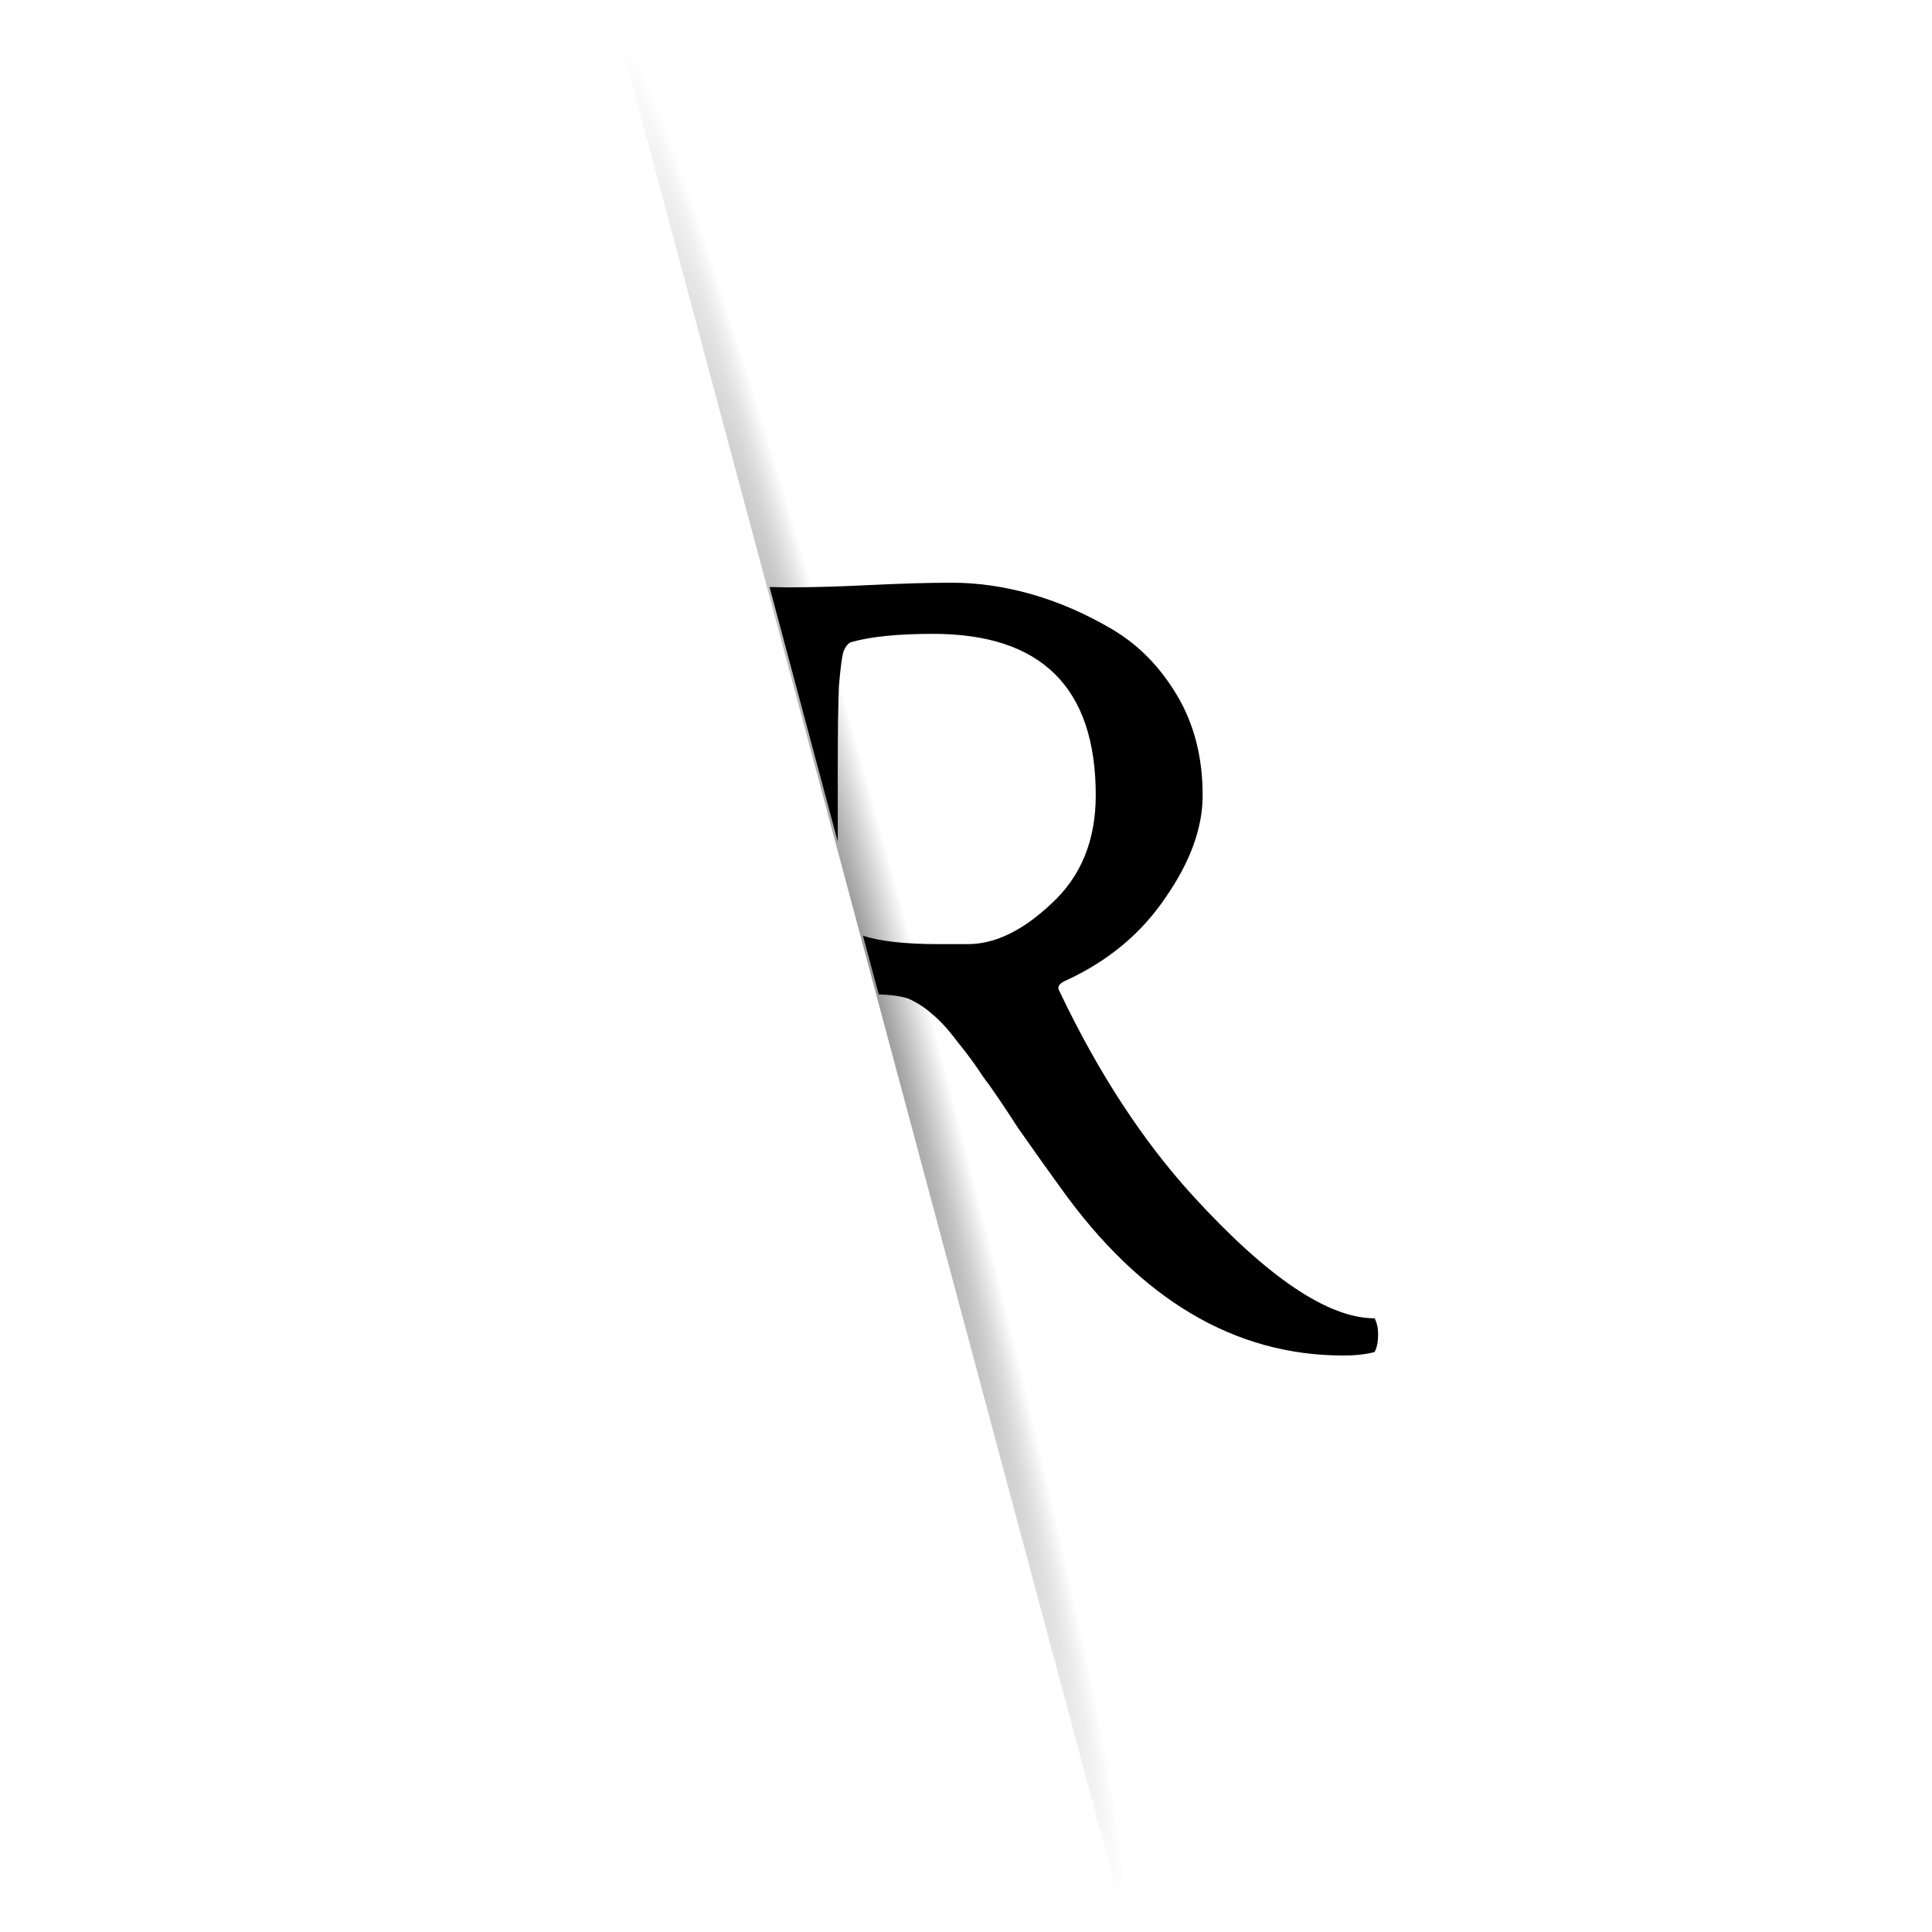
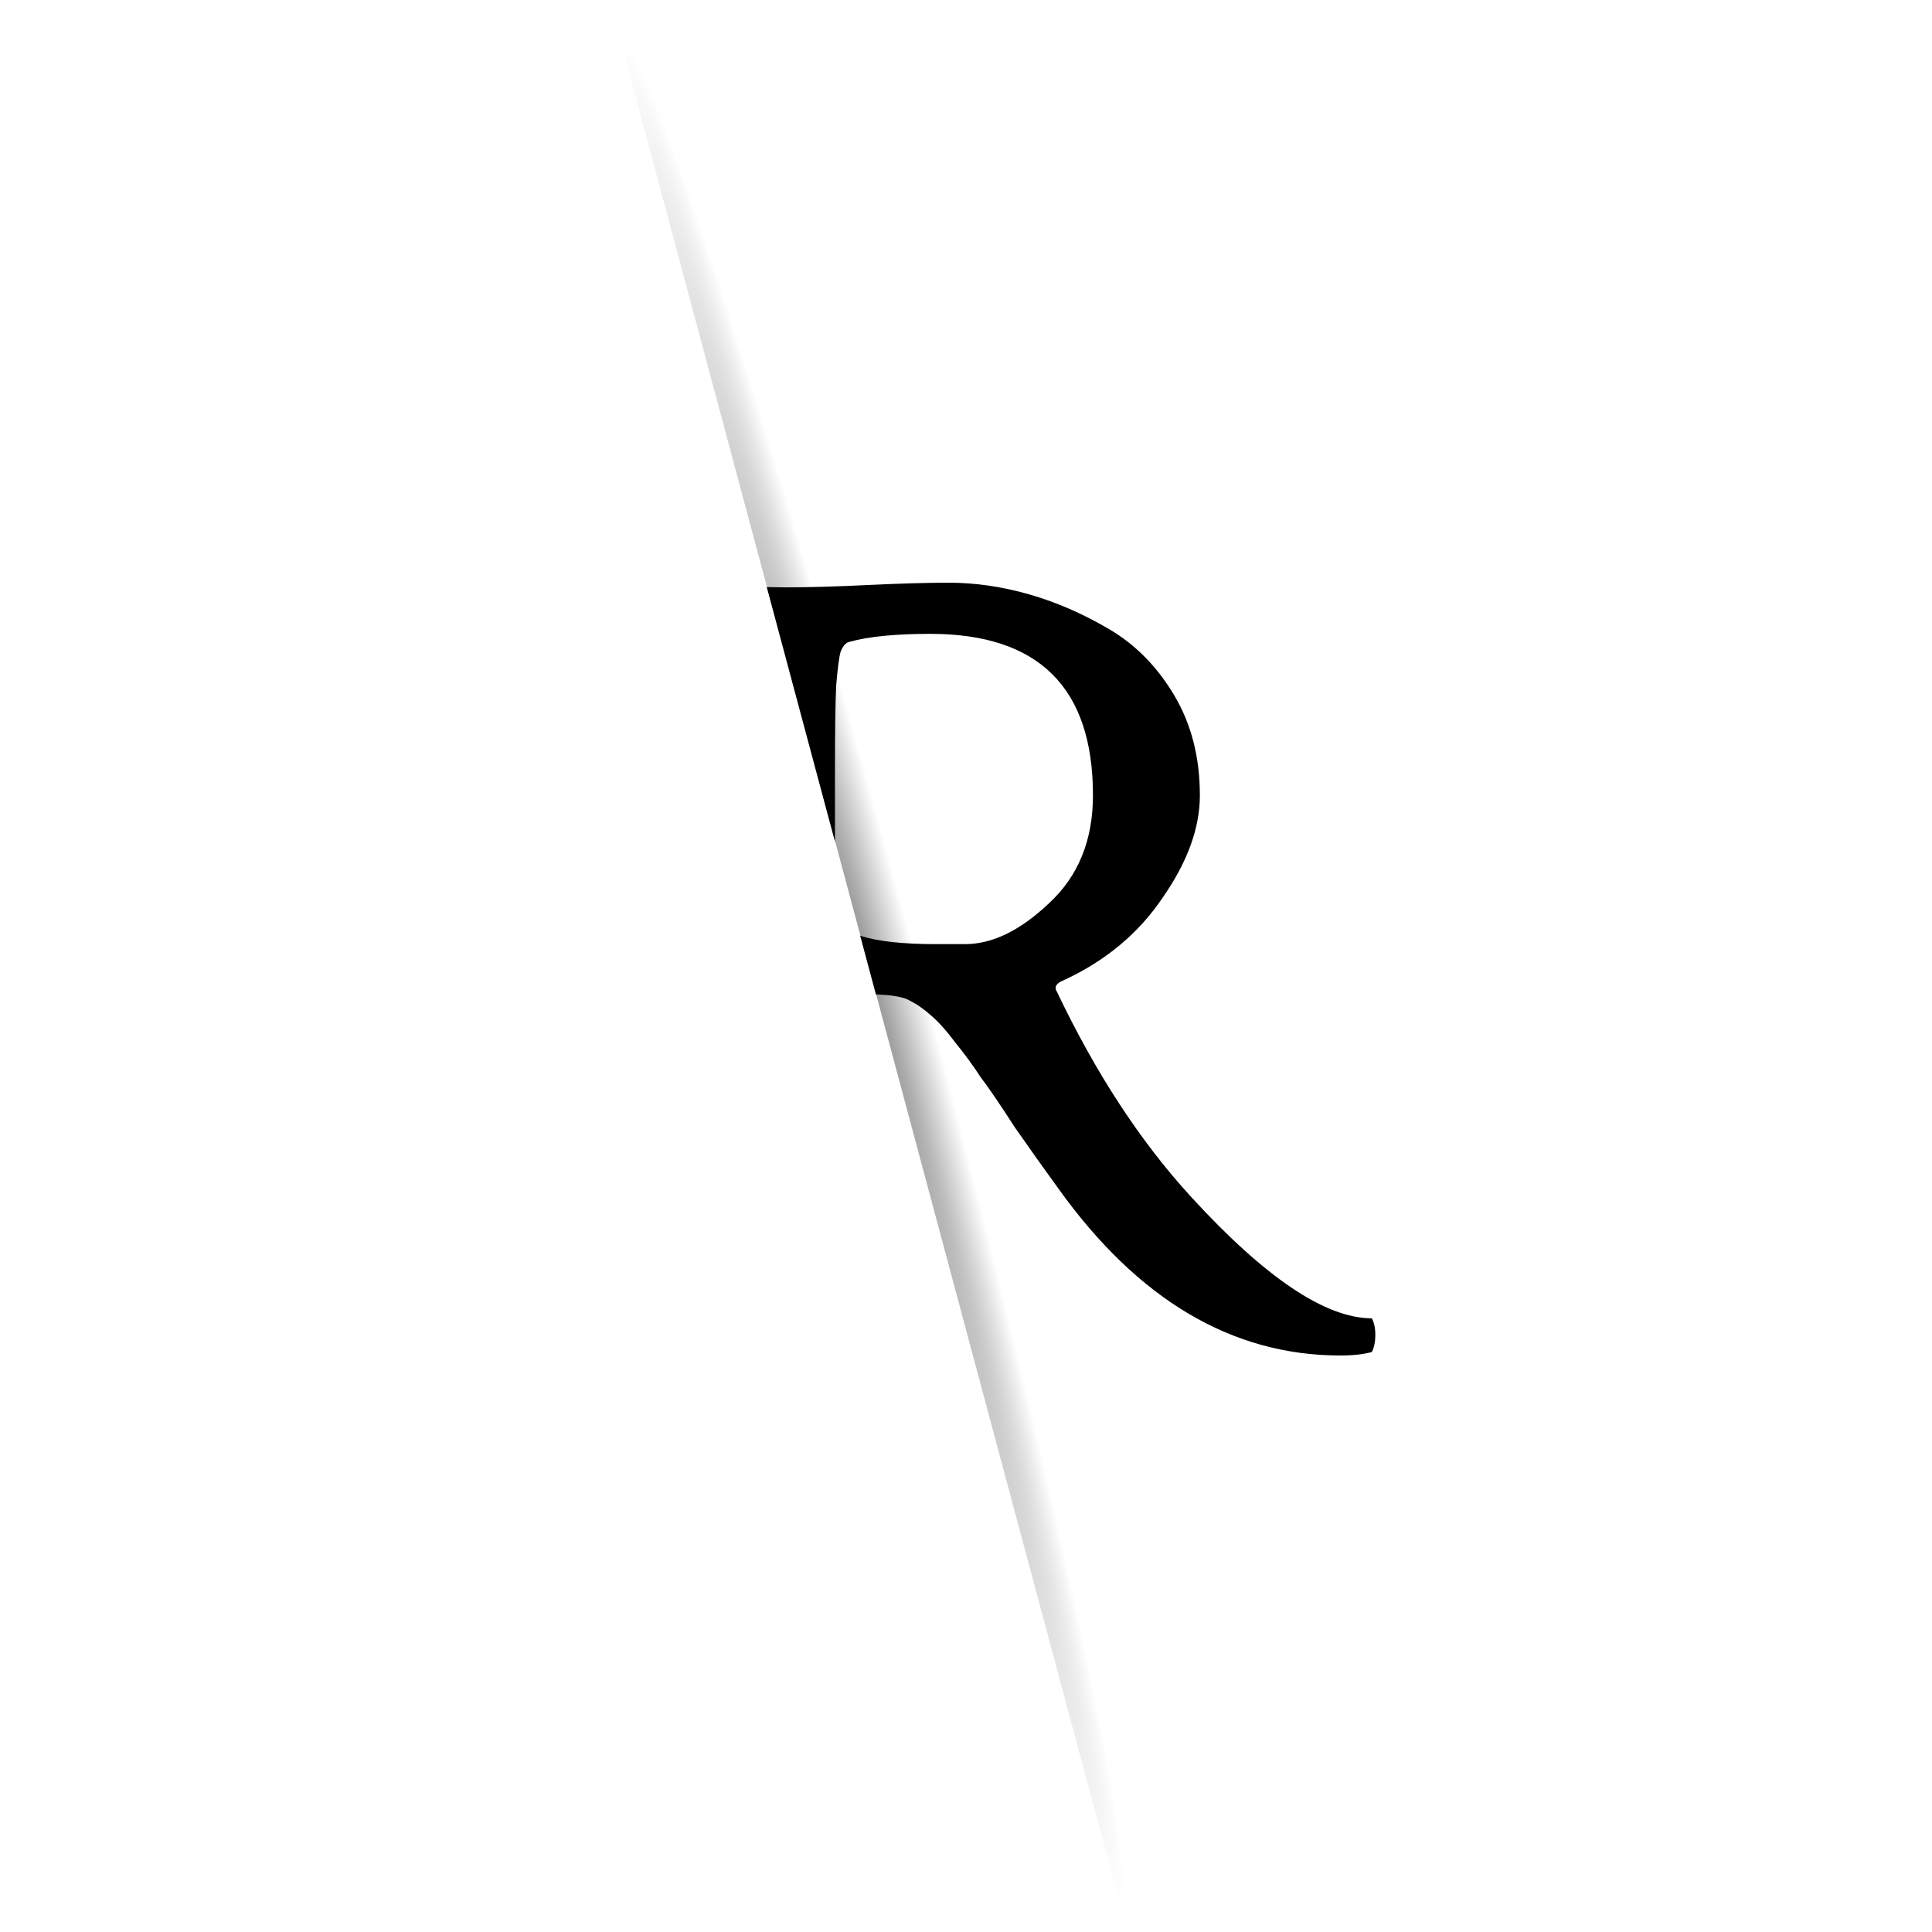
- <svg xmlns="http://www.w3.org/2000/svg" xmlns:xlink="http://www.w3.org/1999/xlink" width="320" height="320" viewBox="0 0 320 320">
-   <defs>
+ <svg xmlns="http://www.w3.org/2000/svg" xmlns:xlink="http://www.w3.org/1999/xlink" width="320" height="320" viewBox="0 0 320 320" version="1.1" id="svg18">
+   <defs id="defs8">
    <linearGradient id="a">
-       <stop offset="0" stop-opacity=".4" />
-       <stop offset="1" stop-opacity="0" />
+       <stop offset="0" stop-opacity=".4" id="stop2" />
+       <stop offset="1" stop-opacity="0" id="stop4" />
    </linearGradient>
-     <radialGradient xlink:href="#a" id="b" cx="248" cy="892.362" fx="248" fy="892.362" r="8" gradientTransform="matrix(.96593 -.25882 5.17638 19.31852 -4714.62 -16281.527)" gradientUnits="userSpaceOnUse" />
+     <radialGradient xlink:href="#a" id="b" cx="248" cy="892.362" fx="248" fy="892.362" r="8" gradientTransform="matrix(0.96593,-0.25882,5.17638,19.31852,-4714.62,-17013.889)" gradientUnits="userSpaceOnUse" />
  </defs>
-   <g transform="translate(0 -732.362)">
-     <ellipse cx="88" cy="804.362" rx="56" ry="40" fill="none" />
-     <path style="line-height:125%" d="M157.62 828.878c-3.72 0-8.21.128-13.472.385-5.26.256-9.816.384-13.666.384l-3.02-.05 11.296 42.154v-11.884c0-6.288.065-10.906.193-13.857.258-3.08.514-5.007.77-5.777.386-.898.835-1.41 1.348-1.54 3.208-.897 7.7-1.346 13.475-1.346 17.965 0 26.947 8.917 26.947 26.753 0 7.443-2.438 13.412-7.314 17.903-4.748 4.49-9.368 6.736-13.86 6.736h-4.812c-5.59 0-9.777-.47-12.568-1.4l2.603 9.72c2.215.09 3.877.332 4.96.726 1.412.642 2.695 1.475 3.85 2.502 1.283 1.026 2.694 2.566 4.234 4.62 1.668 2.052 3.08 3.978 4.234 5.774 1.284 1.67 3.21 4.49 5.776 8.47 2.694 3.85 5.068 7.184 7.12 10.007 13.218 18.477 28.81 27.718 46.774 27.718 2.053 0 3.786-.193 5.198-.578.385-.77.576-1.732.576-2.887 0-1.027-.19-1.925-.576-2.695-7.7 0-17.71-6.738-30.028-20.21-8.34-9.112-15.72-20.405-22.135-33.878-.513-.77-.128-1.41 1.155-1.924 6.93-3.208 12.383-7.763 16.36-13.666 4.107-5.903 6.16-11.55 6.16-16.94 0-6.287-1.412-11.804-4.235-16.552-2.823-4.748-6.416-8.405-10.78-10.97-4.362-2.567-8.79-4.493-13.28-5.776-4.492-1.284-8.92-1.924-13.282-1.924z" font-size="197.101" font-family="sans-serif" letter-spacing="0" word-spacing="0" />
-     <path d="M102.725 738.85l82.822 309.096a160 8 75 0 0-33.683-156.62 160 8 75 0 0-49.14-152.477z" fill="url(#b)" />
+   <g id="g850">
+     <path style="font-size:197.101px;line-height:125%;font-family:sans-serif;letter-spacing:0;word-spacing:0" d="m 157.158,96.516 c -3.72,0 -8.21,0.128 -13.472,0.385 -5.26,0.256 -9.816,0.384 -13.666,0.384 l -3.02,-0.05 11.296,42.154 v -11.884 c 0,-6.288 0.065,-10.906 0.193,-13.857 0.258,-3.08 0.514,-5.007 0.77,-5.777 0.386,-0.898 0.835,-1.41 1.348,-1.54 3.208,-0.897 7.7,-1.346 13.475,-1.346 17.965,0 26.947,8.917 26.947,26.753 0,7.443 -2.438,13.412 -7.314,17.903 -4.748,4.49 -9.368,6.736 -13.86,6.736 h -4.812 c -5.59,0 -9.777,-0.47 -12.568,-1.4 l 2.603,9.72 c 2.215,0.09 3.877,0.332 4.96,0.726 1.412,0.642 2.695,1.475 3.85,2.502 1.283,1.026 2.694,2.566 4.234,4.62 1.668,2.052 3.08,3.978 4.234,5.774 1.284,1.67 3.21,4.49 5.776,8.47 2.694,3.85 5.068,7.184 7.12,10.007 13.218,18.477 28.81,27.718 46.774,27.718 2.053,0 3.786,-0.193 5.198,-0.578 0.385,-0.77 0.576,-1.732 0.576,-2.887 0,-1.027 -0.19,-1.925 -0.576,-2.695 -7.7,0 -17.71,-6.738 -30.028,-20.21 -8.34,-9.112 -15.72,-20.405 -22.135,-33.878 -0.513,-0.77 -0.128,-1.41 1.155,-1.924 6.93,-3.208 12.383,-7.763 16.36,-13.666 4.107,-5.903 6.16,-11.55 6.16,-16.94 0,-6.287 -1.412,-11.804 -4.235,-16.552 -2.823,-4.748 -6.416,-8.405 -10.78,-10.97 -4.362,-2.567 -8.79,-4.493 -13.28,-5.776 -4.492,-1.284 -8.92,-1.924 -13.282,-1.924 z" font-size="197.101" letter-spacing="0" word-spacing="0" id="path12" />
+     <path d="m 102.725,6.488 82.822,309.096 A 160,8 75 0 0 151.864,158.964 160,8 75 0 0 102.724,6.487 Z" id="path14" style="fill:url(#b)" />
  </g>
</svg>
